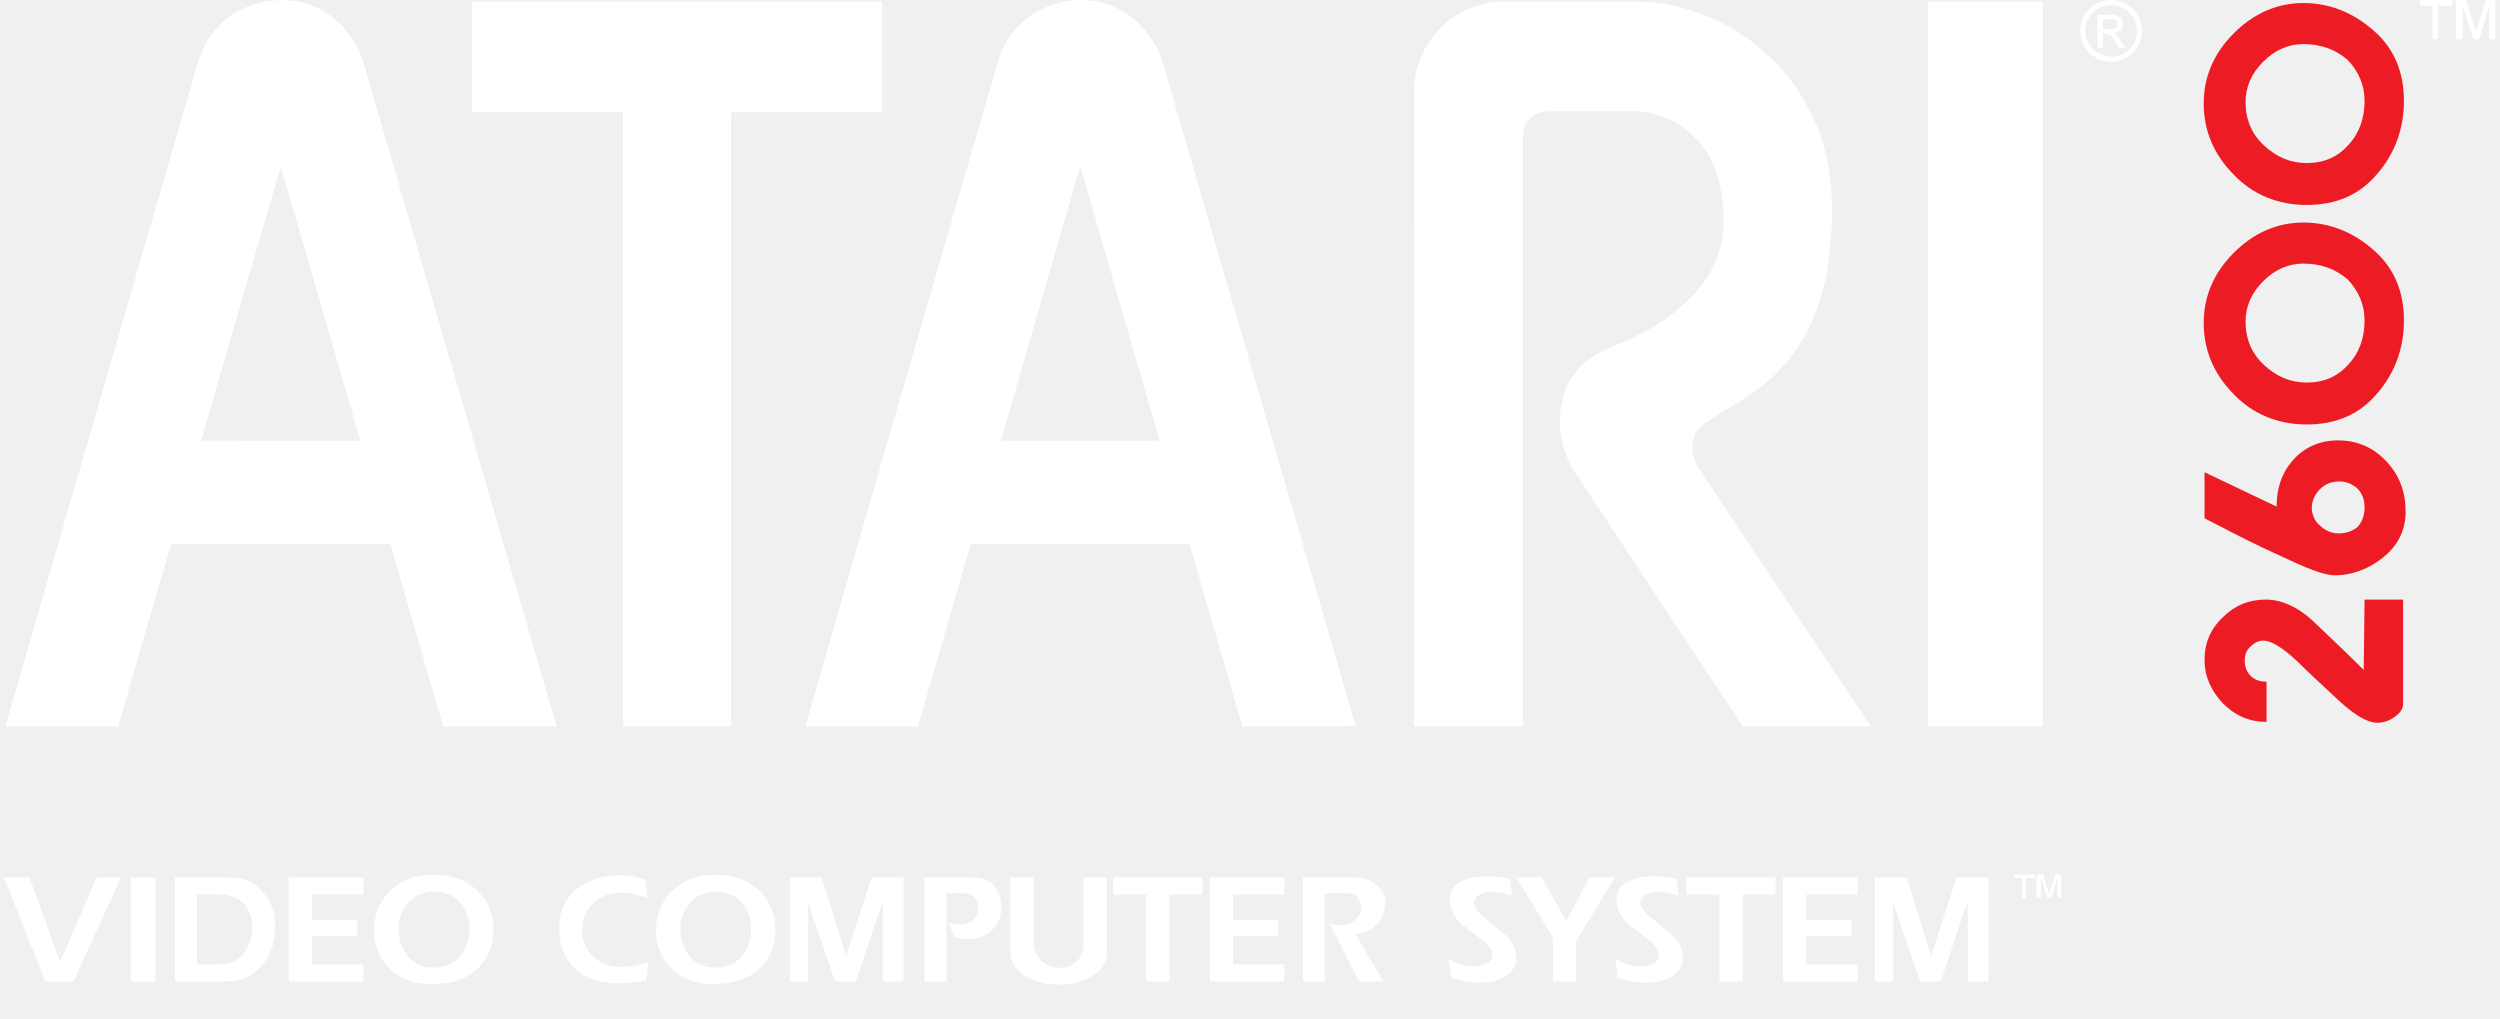
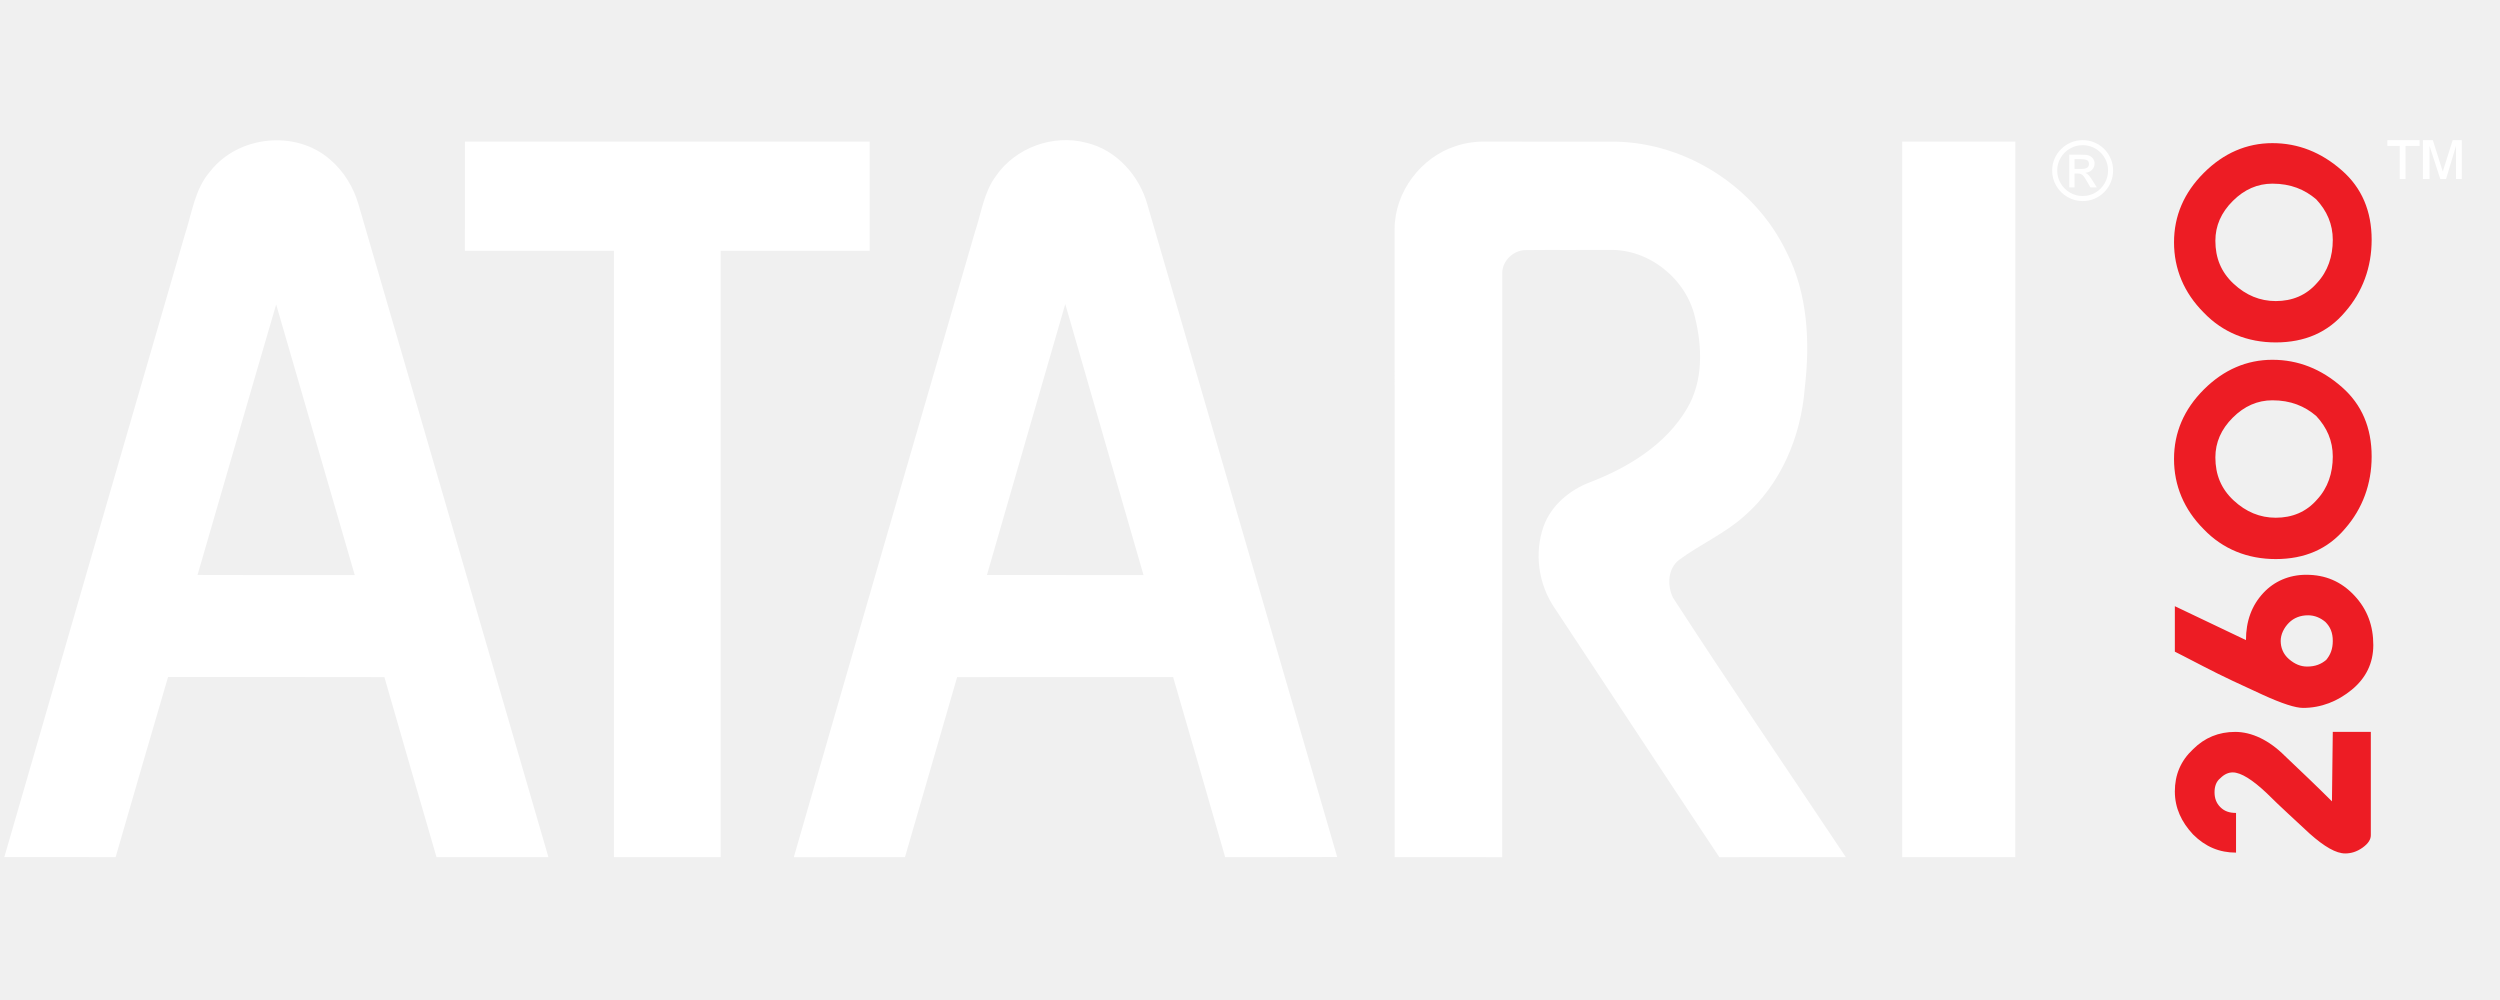
- <svg xmlns="http://www.w3.org/2000/svg" width="405px" height="165px" viewBox="0 0 405 165" version="1.1">
-   <g id="Page-1" stroke="none" stroke-width="1" fill="none" fill-rule="evenodd">
-     <g id="mainlogo" fill-rule="nonzero">
-       <g id="Group-11" fill="#FFFFFF">
-         <g id="Group">
-           <path d="M34.678,5.101 C39.245,-0.742 48.698,-1.74 54.301,3.161 C56.594,5.094 58.199,7.757 59.02,10.618 C69.392,46.314 79.811,81.99 90.17,117.683 C84.05,117.689 77.922,117.673 71.805,117.689 C68.918,107.851 66.098,97.99 63.249,88.14 C51.408,88.108 39.577,88.13 27.74,88.124 C24.843,97.971 21.982,107.829 19.133,117.689 C13.044,117.667 6.955,117.683 0.865,117.676 C10.723,83.633 20.589,49.576 30.491,15.542 C31.665,11.986 32.111,8.013 34.678,5.101 M45.486,26.975 C41.144,41.763 36.892,56.575 32.578,71.372 C41.182,71.413 49.782,71.385 58.382,71.385 C54.077,56.582 49.794,41.775 45.486,26.975 Z" id="Shape" />
-           <path d="M163.643,5.868 C166.833,1.241 173.001,-1.004 178.433,0.423 C183.401,1.57 187.207,5.852 188.518,10.675 C198.88,46.342 209.281,82 219.643,117.667 C213.513,117.708 207.386,117.667 201.255,117.692 C198.406,107.841 195.586,97.981 192.712,88.133 C180.894,88.14 169.078,88.111 157.26,88.143 C154.436,98 151.524,107.835 148.697,117.689 C142.615,117.698 136.532,117.683 130.452,117.698 C140.303,83.462 150.267,49.251 160.194,15.04 C161.236,11.945 161.64,8.54 163.643,5.868 M162.152,71.385 C170.721,71.397 179.283,71.388 187.851,71.388 C183.591,56.559 179.258,41.741 175.01,26.906 C170.73,41.734 166.409,56.55 162.152,71.385 Z" id="Shape" />
-           <path d="M76.466,0.246 C98.616,0.246 120.759,0.246 142.902,0.246 C142.902,6.222 142.902,12.188 142.902,18.164 C134.747,18.17 126.595,18.154 118.444,18.17 C118.444,51.339 118.447,84.517 118.441,117.686 C112.604,117.686 106.758,117.686 100.921,117.686 C100.921,84.517 100.915,51.342 100.925,18.17 C92.77,18.154 84.621,18.17 76.463,18.164 C76.466,12.188 76.46,6.219 76.466,0.246 Z" id="Path" />
-           <path d="M239.111,0.976 C240.794,0.395 242.592,0.196 244.367,0.24 C251.35,0.265 258.336,0.243 265.313,0.25 C277.074,0.464 288.299,7.76 293.387,18.347 C296.909,25.219 297.275,33.21 296.384,40.749 C295.775,48.645 292.465,56.534 286.395,61.768 C283.186,64.623 279.197,66.353 275.77,68.896 C273.884,70.333 273.793,73.119 274.766,75.111 C284.032,89.416 293.665,103.502 303.127,117.686 C296.211,117.698 289.288,117.67 282.368,117.698 C273.31,104.092 264.346,90.417 255.326,76.792 C252.673,72.913 251.953,67.778 253.538,63.353 C254.78,59.961 257.745,57.475 261.049,56.19 C267.356,53.783 273.575,50.003 277.068,44.052 C279.727,39.577 279.588,34.056 278.391,29.161 C276.992,22.803 270.799,17.804 264.251,18.025 C259.729,18.056 255.203,17.999 250.686,18.047 C248.64,17.999 246.713,19.777 246.738,21.849 C246.72,53.796 246.751,85.742 246.732,117.695 C240.848,117.683 234.967,117.695 229.083,117.689 C229.071,83.295 229.09,48.9 229.071,14.503 C229.109,8.474 233.395,2.805 239.111,0.976 Z" id="Path" />
-           <path d="M312.378,0.246 C318.572,0.246 324.759,0.246 330.949,0.246 C330.946,39.397 330.962,78.538 330.94,117.692 C324.756,117.676 318.568,117.692 312.378,117.686 C312.378,78.535 312.378,39.391 312.378,0.246 Z" id="Path" />
-         </g>
-         <path d="M342.007,10 C342.7,10 343.347,9.872 343.947,9.616 C344.547,9.359 345.081,8.996 345.546,8.526 C346.012,8.055 346.371,7.517 346.623,6.912 C346.874,6.307 347,5.666 347,4.99 C347,4.31 346.872,3.666 346.616,3.058 C346.36,2.451 346.002,1.917 345.543,1.458 C345.084,0.998 344.55,0.641 343.94,0.384 C343.331,0.128 342.687,0 342.007,0 C341.331,0 340.69,0.128 340.083,0.384 C339.476,0.641 338.938,1.001 338.47,1.465 C338.002,1.928 337.64,2.46 337.384,3.058 C337.128,3.657 337,4.301 337,4.99 C337,5.905 337.225,6.744 337.675,7.508 C338.126,8.273 338.735,8.879 339.503,9.327 C340.272,9.776 341.106,10 342.007,10 Z M342.007,9.172 C341.252,9.172 340.554,8.984 339.914,8.608 C339.274,8.233 338.766,7.726 338.391,7.087 C338.015,6.449 337.828,5.75 337.828,4.99 C337.828,4.23 338.017,3.532 338.394,2.896 C338.772,2.26 339.28,1.756 339.921,1.385 C340.561,1.014 341.256,0.828 342.007,0.828 C342.581,0.828 343.119,0.935 343.623,1.15 C344.126,1.364 344.57,1.663 344.954,2.048 C345.338,2.432 345.637,2.876 345.851,3.38 C346.065,3.883 346.172,4.42 346.172,4.99 C346.172,5.746 345.986,6.445 345.613,7.087 C345.24,7.73 344.735,8.238 344.099,8.612 C343.464,8.985 342.766,9.172 342.007,9.172 Z M340.675,7.76 L340.675,5.48 L341.192,5.48 C341.545,5.48 341.82,5.577 342.017,5.769 C342.213,5.961 342.472,6.344 342.795,6.918 L342.795,6.918 L343.272,7.76 L344.325,7.76 L343.675,6.713 C343.406,6.289 343.188,5.98 343.02,5.785 C342.852,5.591 342.656,5.45 342.43,5.361 C342.894,5.321 343.265,5.157 343.543,4.867 C343.821,4.578 343.96,4.221 343.96,3.797 C343.96,3.545 343.883,3.305 343.728,3.075 C343.574,2.845 343.371,2.675 343.119,2.565 C342.965,2.49 342.775,2.441 342.55,2.419 C342.325,2.397 342.026,2.386 341.656,2.386 L341.656,2.386 L339.808,2.386 L339.808,7.76 L340.675,7.76 Z M341.735,4.732 L340.675,4.732 L340.675,3.121 L341.669,3.121 C342.097,3.121 342.433,3.171 342.675,3.27 C342.918,3.37 343.04,3.587 343.04,3.923 C343.04,4.118 342.989,4.275 342.887,4.397 C342.786,4.518 342.639,4.605 342.447,4.655 C342.255,4.706 342.018,4.732 341.735,4.732 L341.735,4.732 Z" id="®" />
-       </g>
-       <g id="Group-4" transform="translate(0, 136)" fill="#FFFFFF">
-         <path d="M11.885,23 L19.621,6.141 L15.665,6.141 L9.743,19.825 L4.778,6.141 L0.62,6.141 L7.349,23 L11.885,23 Z M25.14,23 L25.14,6.141 L21.184,6.141 L21.184,23 L25.14,23 Z M36.631,23 C39.101,23 41.083,22.076 42.578,20.228 C43.922,18.565 44.594,16.574 44.594,14.256 C44.594,12.021 43.973,10.156 42.73,8.661 C41.335,6.981 39.437,6.141 37.034,6.141 L28.34,6.141 L28.34,23 L36.631,23 Z M35.674,20.228 L31.894,20.228 L31.894,8.913 L35.674,8.913 C37.404,8.913 38.731,9.459 39.655,10.551 C40.462,11.492 40.865,12.718 40.865,14.23 C40.865,15.826 40.428,17.196 39.554,18.338 C38.58,19.598 37.286,20.228 35.674,20.228 Z M58.858,23 L58.858,20.228 L50.542,20.228 L50.542,15.667 L57.875,15.667 L57.875,13.071 L50.542,13.071 L50.542,8.913 L58.858,8.913 L58.858,6.141 L46.787,6.141 L46.787,23 L58.858,23 Z M69.92,23.428 C73.196,23.428 75.733,22.538 77.531,20.757 C79.144,19.161 79.95,17.112 79.95,14.608 C79.95,12.189 79.152,10.156 77.556,8.51 C75.758,6.645 73.314,5.713 70.223,5.713 C67.199,5.713 64.796,6.654 63.016,8.535 C61.403,10.232 60.596,12.282 60.596,14.684 C60.596,17.053 61.378,19.06 62.94,20.707 C64.67,22.521 66.997,23.428 69.92,23.428 Z M70.172,20.757 C68.425,20.757 67.031,20.11 65.989,18.817 C65.048,17.641 64.578,16.221 64.578,14.558 C64.578,12.895 65.074,11.484 66.065,10.324 C67.14,9.081 68.568,8.46 70.349,8.46 C72.163,8.46 73.591,9.09 74.633,10.35 C75.557,11.475 76.019,12.861 76.019,14.508 C76.019,16.255 75.54,17.7 74.582,18.842 C73.524,20.119 72.054,20.757 70.172,20.757 Z M100.186,23.302 C100.858,23.302 101.559,23.26 102.29,23.176 C103.021,23.092 103.823,22.966 104.696,22.798 L105.1,19.825 C104.293,20.11 103.52,20.32 102.781,20.455 C102.042,20.589 101.362,20.656 100.74,20.656 C98.707,20.656 97.094,20.035 95.902,18.792 C94.843,17.683 94.314,16.314 94.314,14.684 C94.314,13.054 94.843,11.668 95.902,10.526 C97.078,9.266 98.648,8.636 100.614,8.636 C101.252,8.636 101.929,8.707 102.643,8.85 C103.357,8.993 104.108,9.216 104.898,9.518 L104.52,6.519 C103.344,6.032 102.017,5.788 100.538,5.788 C97.867,5.788 95.616,6.452 93.785,7.779 C91.651,9.325 90.584,11.492 90.584,14.281 C90.584,16.935 91.34,19.06 92.852,20.656 C94.532,22.42 96.977,23.302 100.186,23.302 Z M115.583,23.428 C118.859,23.428 121.396,22.538 123.193,20.757 C124.806,19.161 125.612,17.112 125.612,14.608 C125.612,12.189 124.814,10.156 123.218,8.51 C121.421,6.645 118.976,5.713 115.885,5.713 C112.861,5.713 110.459,6.654 108.678,8.535 C107.065,10.232 106.259,12.282 106.259,14.684 C106.259,17.053 107.04,19.06 108.602,20.707 C110.333,22.521 112.66,23.428 115.583,23.428 Z M115.835,20.757 C114.088,20.757 112.693,20.11 111.652,18.817 C110.711,17.641 110.24,16.221 110.24,14.558 C110.24,12.895 110.736,11.484 111.727,10.324 C112.802,9.081 114.23,8.46 116.011,8.46 C117.826,8.46 119.254,9.09 120.295,10.35 C121.219,11.475 121.681,12.861 121.681,14.508 C121.681,16.255 121.202,17.7 120.245,18.842 C119.186,20.119 117.716,20.757 115.835,20.757 Z M130.93,23 L130.93,10.299 L135.289,23 L138.641,23 L143,9.896 L143,23 L146.377,23 L146.377,6.141 L141.211,6.141 L137.053,18.842 L133.122,6.141 L127.956,6.141 L127.956,23 L130.93,23 Z M153.332,23 L153.332,8.712 L156.13,8.712 C156.852,8.712 157.44,8.955 157.894,9.442 C158.297,9.879 158.498,10.425 158.498,11.08 C158.498,11.803 158.255,12.416 157.768,12.92 C157.213,13.491 156.466,13.777 155.525,13.777 C155.088,13.777 154.777,13.76 154.592,13.726 C154.408,13.693 154.122,13.609 153.736,13.474 L154.542,15.868 C155.382,16.053 156.113,16.146 156.734,16.146 C158.498,16.146 159.884,15.591 160.892,14.482 C161.783,13.508 162.228,12.307 162.228,10.879 C162.228,9.585 161.858,8.493 161.119,7.603 C160.313,6.628 159.238,6.141 157.894,6.141 L149.779,6.141 L149.779,23 L153.332,23 Z M171.502,23.504 C173.635,23.504 175.424,23.067 176.869,22.194 C178.499,21.219 179.314,19.9 179.314,18.237 L179.314,6.141 L175.534,6.141 L175.534,16.851 C175.534,18.111 175.139,19.102 174.349,19.825 C173.66,20.463 172.787,20.782 171.728,20.782 C170.603,20.782 169.628,20.43 168.805,19.724 C167.898,18.934 167.444,17.91 167.444,16.65 L167.444,6.141 L163.664,6.141 L163.664,18.036 C163.664,19.766 164.479,21.135 166.109,22.143 C167.587,23.05 169.385,23.504 171.502,23.504 Z M189.444,23 L189.444,8.913 L194.786,8.913 L194.786,6.141 L180.322,6.141 L180.322,8.913 L185.689,8.913 L185.689,23 L189.444,23 Z M208.067,23 L208.067,20.228 L199.751,20.228 L199.751,15.667 L207.084,15.667 L207.084,13.071 L199.751,13.071 L199.751,8.913 L208.067,8.913 L208.067,6.141 L195.996,6.141 L195.996,23 L208.067,23 Z M214.619,23 L214.619,8.712 L218.399,8.712 C218.987,8.712 219.495,8.943 219.923,9.405 C220.352,9.867 220.566,10.375 220.566,10.929 C220.566,11.685 220.264,12.349 219.659,12.92 C218.987,13.558 218.105,13.878 217.013,13.878 C216.626,13.878 216.345,13.865 216.169,13.84 C215.992,13.815 215.744,13.76 215.425,13.676 L220.163,23 L224.119,23 L219.558,15.264 C220.952,15.264 222.128,14.743 223.086,13.701 C223.976,12.727 224.422,11.61 224.422,10.35 C224.422,9.174 224.002,8.208 223.162,7.452 C222.187,6.578 220.793,6.141 218.978,6.141 L211.066,6.141 L211.066,23 L214.619,23 Z M239.693,23.202 C241.507,23.202 242.956,22.819 244.04,22.055 C245.123,21.291 245.665,20.304 245.665,19.094 C245.665,17.868 245.069,16.658 243.876,15.465 C243.725,15.314 242.624,14.407 240.575,12.744 C239.365,11.769 238.76,10.946 238.76,10.274 C238.76,9.77 239.021,9.346 239.542,9.001 C240.062,8.657 240.776,8.485 241.684,8.485 C242.692,8.485 243.792,8.695 244.985,9.115 L244.582,6.343 C243.91,6.225 243.271,6.133 242.666,6.066 C242.062,5.998 241.448,5.965 240.827,5.965 C239.13,5.965 237.761,6.242 236.719,6.796 C235.493,7.452 234.88,8.418 234.88,9.694 C234.88,11.139 235.468,12.441 236.644,13.6 C236.728,13.684 237.836,14.541 239.97,16.171 C241.163,17.078 241.759,17.935 241.759,18.741 C241.759,19.279 241.465,19.716 240.877,20.052 C240.289,20.388 239.567,20.556 238.71,20.556 C238.021,20.556 237.337,20.451 236.656,20.241 C235.976,20.031 235.316,19.69 234.678,19.22 L235.081,22.395 C235.871,22.664 236.665,22.866 237.463,23 C238.261,23.134 239.004,23.202 239.693,23.202 Z M255.317,23 L255.317,16.448 L261.642,6.141 L257.484,6.141 L253.729,13.273 L249.773,6.141 L245.615,6.141 L251.562,15.868 L251.562,23 L255.317,23 Z M266.682,23.202 C268.496,23.202 269.945,22.819 271.029,22.055 C272.113,21.291 272.654,20.304 272.654,19.094 C272.654,17.868 272.058,16.658 270.865,15.465 C270.714,15.314 269.614,14.407 267.564,12.744 C266.354,11.769 265.75,10.946 265.75,10.274 C265.75,9.77 266.01,9.346 266.531,9.001 C267.052,8.657 267.766,8.485 268.673,8.485 C269.681,8.485 270.781,8.695 271.974,9.115 L271.571,6.343 C270.899,6.225 270.26,6.133 269.656,6.066 C269.051,5.998 268.438,5.965 267.816,5.965 C266.119,5.965 264.75,6.242 263.708,6.796 C262.482,7.452 261.869,8.418 261.869,9.694 C261.869,11.139 262.457,12.441 263.633,13.6 C263.717,13.684 264.826,14.541 266.959,16.171 C268.152,17.078 268.748,17.935 268.748,18.741 C268.748,19.279 268.454,19.716 267.866,20.052 C267.278,20.388 266.556,20.556 265.699,20.556 C265.01,20.556 264.326,20.451 263.645,20.241 C262.965,20.031 262.306,19.69 261.667,19.22 L262.07,22.395 C262.86,22.664 263.654,22.866 264.452,23 C265.25,23.134 265.993,23.202 266.682,23.202 Z M282.306,23 L282.306,8.913 L287.648,8.913 L287.648,6.141 L273.184,6.141 L273.184,8.913 L278.551,8.913 L278.551,23 L282.306,23 Z M300.929,23 L300.929,20.228 L292.613,20.228 L292.613,15.667 L299.946,15.667 L299.946,13.071 L292.613,13.071 L292.613,8.913 L300.929,8.913 L300.929,6.141 L288.858,6.141 L288.858,23 L300.929,23 Z M306.7,23 L306.7,10.299 L311.059,23 L314.411,23 L318.77,9.896 L318.77,23 L322.147,23 L322.147,6.141 L316.981,6.141 L312.823,18.842 L308.892,6.141 L303.726,6.141 L303.726,23 L306.7,23 Z" id="VIDEOCOMPUTERSYSTEM" />
-         <path d="M327.6,9.45 L327.6,6.233 L326.34,6.233 L326.34,5.67 L329.616,5.67 L329.616,6.233 L328.188,6.233 L328.188,9.45 L327.6,9.45 Z M329.952,9.45 L329.952,5.67 L330.96,5.67 L331.968,8.726 L332.976,5.67 L333.9,5.67 L333.9,9.45 L333.312,9.45 L333.312,6.233 L332.304,9.45 L331.716,9.45 L330.624,6.233 L330.624,9.45 L329.952,9.45 Z" id="Shape" />
-       </g>
-       <path d="M389.303,97.266 L389.303,114.097 C389.303,114.775 388.896,115.454 387.946,116.132 C386.996,116.811 386.046,117.083 385.096,117.083 C383.603,117.083 381.702,115.997 379.259,113.825 C376.952,111.654 374.509,109.482 372.201,107.175 C369.894,105.003 367.994,103.781 366.637,103.781 C365.958,103.781 365.279,104.053 364.601,104.731 C363.922,105.274 363.651,106.089 363.651,107.039 C363.651,107.989 363.922,108.803 364.601,109.482 C365.279,110.161 366.094,110.432 367.18,110.432 L367.18,116.947 C364.465,116.947 362.158,115.997 360.122,113.961 C358.222,111.925 357.136,109.618 357.136,106.903 C357.136,104.189 358.086,101.881 360.122,99.981 C362.022,98.081 364.329,97.131 367.044,97.131 C369.758,97.131 372.609,98.488 375.187,101.067 C377.902,103.646 380.481,106.089 382.924,108.532 L383.06,97.131 L389.303,97.131 L389.303,97.266 Z M378.716,71.343 C381.838,71.343 384.417,72.428 386.589,74.736 C388.76,77.043 389.71,79.758 389.71,82.879 C389.71,85.865 388.489,88.308 386.181,90.209 C383.874,92.109 381.159,93.195 378.173,93.195 C376.952,93.195 374.78,92.516 371.523,91.023 C368.265,89.53 365.008,88.037 361.886,86.408 C358.764,84.78 357.136,83.965 357.136,83.965 L357.136,76.5 L368.808,82.065 C368.808,78.943 369.758,76.364 371.659,74.329 C373.423,72.428 375.866,71.343 378.716,71.343 L378.716,71.343 Z M378.988,77.993 C377.766,77.993 376.68,78.4 375.866,79.215 C375.052,80.029 374.509,81.115 374.509,82.201 C374.509,83.287 374.916,84.372 375.866,85.187 C376.816,86.001 377.766,86.408 378.852,86.408 C380.209,86.408 381.159,86.001 381.974,85.322 C382.652,84.508 383.06,83.558 383.06,82.201 C383.06,80.843 382.652,79.893 381.838,79.079 C381.024,78.4 380.074,77.993 378.988,77.993 L378.988,77.993 Z M389.439,51.934 C389.439,56.413 387.946,60.484 385.096,63.742 C382.245,67.135 378.445,68.764 373.694,68.764 C369.08,68.764 365.008,67.135 361.886,63.878 C358.629,60.62 357,56.684 357,52.341 C357,47.997 358.629,44.197 361.886,40.94 C365.144,37.682 368.944,36.054 373.152,36.054 C377.359,36.054 381.159,37.546 384.553,40.532 C387.81,43.383 389.439,47.183 389.439,51.934 L389.439,51.934 Z M373.152,42.704 C370.708,42.704 368.537,43.654 366.637,45.554 C364.736,47.455 363.786,49.626 363.786,52.069 C363.786,54.92 364.736,57.227 366.772,59.127 C368.808,61.027 371.116,61.977 373.694,61.977 C376.409,61.977 378.716,61.027 380.481,58.991 C382.245,57.091 383.06,54.648 383.06,51.934 C383.06,49.355 382.11,47.183 380.345,45.283 C378.445,43.654 376.138,42.704 373.152,42.704 L373.152,42.704 Z M389.439,16.373 C389.439,20.852 387.946,24.924 385.096,28.181 C382.245,31.575 378.445,33.203 373.694,33.203 C369.08,33.203 365.008,31.575 361.886,28.317 C358.629,25.06 357,21.124 357,16.78 C357,12.437 358.629,8.637 361.886,5.379 C365.144,2.122 368.944,0.493 373.152,0.493 C377.359,0.493 381.159,1.986 384.553,4.972 C387.81,7.822 389.439,11.623 389.439,16.373 L389.439,16.373 Z M373.152,7.144 C370.708,7.144 368.537,8.094 366.637,9.994 C364.736,11.894 363.786,14.066 363.786,16.509 C363.786,19.359 364.736,21.666 366.772,23.567 C368.808,25.467 371.116,26.417 373.694,26.417 C376.409,26.417 378.716,25.467 380.481,23.431 C382.245,21.531 383.06,19.088 383.06,16.373 C383.06,13.794 382.11,11.623 380.345,9.722 C378.445,8.094 376.138,7.144 373.152,7.144 L373.152,7.144 Z" id="Shape" fill="#ED1C24" />
-       <path d="M394.054,6.379 L394.054,0.95 L392.018,0.95 L392.018,4.6629367e-14 L397.311,4.6629367e-14 L397.311,0.95 L395.004,0.95 L395.004,6.379 L394.054,6.379 Z M397.854,6.379 L397.854,4.61852778e-14 L399.483,4.61852778e-14 L401.111,5.158 L402.74,4.61852778e-14 L404.233,4.61852778e-14 L404.233,6.379 L403.283,6.379 L403.283,0.95 L401.654,6.379 L400.704,6.379 L398.94,0.95 L398.94,6.379 L397.854,6.379 Z" id="Shape" fill="#FFFFFF" />
+ <svg xmlns="http://www.w3.org/2000/svg" width="500" height="200" viewBox="0 0 500 200" version="1.1" id="svg25">
+   <defs id="defs29" />
+   <g id="Group-11" style="fill:#ffffff;fill-rule:nonzero;stroke:none;stroke-width:1" transform="matrix(1.21847,0,0,1.21847,-0.1890601,28.02682)">
+     <g id="Group">
+       <path d="m 34.678,5.101 c 4.567,-5.843 14.02,-6.841 19.623,-1.939 2.293,1.933 3.897,4.595 4.719,7.457 10.372,35.695 20.791,71.372 31.151,107.064 -6.121,0.006 -12.248,-0.009 -18.366,0.006 -2.887,-9.838 -5.707,-19.699 -8.556,-29.549 -11.841,-0.032 -23.672,-0.009 -35.509,-0.016 -2.896,9.848 -5.758,19.705 -8.606,29.565 -6.089,-0.022 -12.179,-0.006 -18.268,-0.013 C 10.723,83.633 20.589,49.576 30.491,15.542 c 1.175,-3.556 1.62,-7.529 4.188,-10.441 M 45.486,26.975 c -4.343,14.787 -8.594,29.6 -12.908,44.397 8.603,0.041 17.203,0.013 25.804,0.013 C 54.077,56.582 49.794,41.775 45.486,26.975 Z" id="Shape" />
+       <path d="m 163.643,5.868 c 3.19,-4.627 9.358,-6.873 14.79,-5.445 4.968,1.146 8.774,5.429 10.085,10.252 10.363,35.667 20.763,71.325 31.125,106.992 -6.13,0.041 -12.257,0 -18.388,0.025 -2.849,-9.851 -5.669,-19.711 -8.543,-29.559 -11.818,0.006 -23.634,-0.022 -35.452,0.009 -2.824,9.857 -5.736,19.692 -8.562,29.546 -6.083,0.009 -12.166,-0.006 -18.246,0.009 9.851,-34.236 19.815,-68.447 29.742,-102.658 1.042,-3.095 1.447,-6.5 3.449,-9.172 m -1.491,65.516 c 8.569,0.013 17.131,0.003 25.699,0.003 -4.261,-14.828 -8.594,-29.647 -12.842,-44.482 -4.28,14.828 -8.6,29.644 -12.858,44.479 z" id="path5" />
+       <path d="m 76.466,0.246 c 22.149,0 44.292,0 66.436,0 0,5.976 0,11.942 0,17.917 -8.155,0.006 -16.306,-0.009 -24.458,0.006 0,33.169 0.003,66.347 -0.003,99.516 -5.837,0 -11.683,0 -17.519,0 0,-33.169 -0.006,-66.344 0.003,-99.516 -8.155,-0.016 -16.303,0 -24.461,-0.006 0.003,-5.976 -0.003,-11.945 0.003,-17.917 z" id="Path" />
+       <path d="m 239.111,0.976 c 1.683,-0.581 3.48,-0.78 5.255,-0.736 6.983,0.025 13.969,0.003 20.946,0.009 11.762,0.215 22.986,7.511 28.074,18.097 3.522,6.873 3.888,14.863 2.997,22.402 -0.61,7.896 -3.919,15.785 -9.99,21.019 -3.209,2.855 -7.198,4.586 -10.625,7.128 -1.886,1.437 -1.977,4.223 -1.004,6.216 9.267,14.304 18.899,28.39 28.362,42.574 -6.917,0.013 -13.84,-0.016 -20.76,0.013 -9.058,-13.606 -18.021,-27.282 -27.042,-40.907 -2.653,-3.878 -3.373,-9.014 -1.788,-13.439 1.241,-3.392 4.207,-5.878 7.511,-7.163 6.307,-2.407 12.526,-6.187 16.019,-12.137 2.659,-4.475 2.52,-9.996 1.323,-14.892 -1.399,-6.358 -7.593,-11.357 -14.14,-11.136 -4.523,0.032 -9.049,-0.025 -13.565,0.022 -2.047,-0.047 -3.973,1.731 -3.948,3.803 -0.019,31.947 0.013,63.893 -0.006,95.846 -5.884,-0.013 -11.765,0 -17.649,-0.006 -0.013,-34.394 0.006,-68.788 -0.013,-103.186 0.038,-6.029 4.324,-11.698 10.04,-13.527 z" id="path8" />
+       <path d="m 312.378,0.246 c 6.193,0 12.381,0 18.571,0 -0.003,39.151 0.013,78.292 -0.009,117.446 -6.184,-0.016 -12.371,0 -18.562,-0.006 0,-39.151 0,-78.295 0,-117.439 z" id="path10" />
    </g>
+     <path d="m 342.007,10 c 0.693,0 1.34,-0.128 1.94,-0.384 0.6,-0.256 1.134,-0.62 1.599,-1.09 0.466,-0.471 0.825,-1.008 1.076,-1.614 C 346.874,6.307 347,5.666 347,4.99 347,4.31 346.872,3.666 346.616,3.058 346.36,2.451 346.002,1.917 345.543,1.458 345.084,0.998 344.55,0.641 343.94,0.384 343.331,0.128 342.687,0 342.007,0 c -0.675,0 -1.317,0.128 -1.924,0.384 -0.607,0.256 -1.145,0.616 -1.613,1.08 -0.468,0.464 -0.83,0.995 -1.086,1.594 C 337.128,3.657 337,4.301 337,4.99 c 0,0.915 0.225,1.754 0.675,2.518 0.45,0.764 1.06,1.371 1.828,1.819 C 340.272,9.776 341.106,10 342.007,10 Z m 0,-0.828 c -0.755,0 -1.453,-0.188 -2.093,-0.563 -0.64,-0.376 -1.148,-0.882 -1.523,-1.521 -0.375,-0.638 -0.563,-1.338 -0.563,-2.097 0,-0.76 0.189,-1.458 0.566,-2.094 0.377,-0.636 0.886,-1.14 1.526,-1.511 0.64,-0.371 1.336,-0.557 2.086,-0.557 0.574,0 1.113,0.107 1.616,0.321 0.503,0.214 0.947,0.514 1.331,0.898 0.384,0.384 0.683,0.828 0.897,1.332 0.214,0.504 0.321,1.04 0.321,1.61 0,0.755 -0.187,1.455 -0.56,2.097 -0.373,0.643 -0.877,1.151 -1.513,1.524 -0.636,0.373 -1.333,0.56 -2.093,0.56 z M 340.675,7.76 V 5.48 h 0.517 c 0.353,0 0.628,0.096 0.825,0.288 0.196,0.192 0.456,0.575 0.778,1.15 v 0 l 0.477,0.842 h 1.053 l -0.649,-1.047 c -0.269,-0.424 -0.488,-0.733 -0.656,-0.928 -0.168,-0.194 -0.364,-0.336 -0.589,-0.424 0.464,-0.04 0.834,-0.204 1.113,-0.494 0.278,-0.289 0.417,-0.646 0.417,-1.07 0,-0.252 -0.077,-0.493 -0.232,-0.722 -0.155,-0.23 -0.358,-0.4 -0.609,-0.51 -0.155,-0.075 -0.344,-0.124 -0.57,-0.146 -0.225,-0.022 -0.523,-0.033 -0.894,-0.033 v 0 h -1.848 V 7.76 Z m 1.06,-3.028 h -1.06 V 3.121 h 0.993 c 0.428,0 0.764,0.05 1.007,0.149 0.243,0.099 0.364,0.317 0.364,0.653 0,0.194 -0.051,0.352 -0.152,0.474 -0.102,0.121 -0.248,0.208 -0.44,0.258 -0.192,0.051 -0.429,0.076 -0.712,0.076 z" id="®" />
  </g>
+   <path d="m 474.165,146.543 v 20.507 c 0,0.827 -0.496,1.654 -1.654,2.481 -1.158,0.827 -2.315,1.158 -3.473,1.158 -1.819,0 -4.134,-1.323 -7.111,-3.969 -2.811,-2.646 -5.788,-5.292 -8.6,-8.104 -2.811,-2.646 -5.127,-4.134 -6.781,-4.134 -0.827,0 -1.654,0.331 -2.481,1.158 -0.827,0.662 -1.158,1.654 -1.158,2.811 0,1.158 0.331,2.15 1.158,2.977 0.827,0.827 1.819,1.158 3.142,1.158 v 7.938 c -3.308,0 -6.119,-1.158 -8.6,-3.638 -2.315,-2.481 -3.638,-5.292 -3.638,-8.6 0,-3.308 1.158,-6.119 3.638,-8.434 2.315,-2.315 5.127,-3.473 8.434,-3.473 3.308,0 6.781,1.654 9.923,4.796 3.308,3.142 6.45,6.119 9.427,9.096 l 0.165,-13.892 h 7.607 z m -12.9,-31.587 c 3.804,0 6.946,1.323 9.592,4.134 2.646,2.811 3.804,6.119 3.804,9.923 0,3.638 -1.488,6.615 -4.3,8.93 -2.811,2.315 -6.119,3.638 -9.757,3.638 -1.488,0 -4.134,-0.827 -8.104,-2.646 -3.969,-1.819 -7.938,-3.638 -11.742,-5.623 -3.804,-1.985 -5.788,-2.977 -5.788,-2.977 v -9.096 l 14.223,6.781 c 0,-3.804 1.158,-6.946 3.473,-9.427 2.15,-2.315 5.127,-3.638 8.6,-3.638 z m 0.331,8.104 c -1.488,0 -2.811,0.496 -3.804,1.488 -0.992,0.992 -1.654,2.315 -1.654,3.638 0,1.323 0.496,2.646 1.654,3.638 1.158,0.992 2.315,1.488 3.638,1.488 1.654,0 2.811,-0.496 3.804,-1.323 0.827,-0.992 1.323,-2.15 1.323,-3.804 0,-1.654 -0.496,-2.811 -1.488,-3.804 -0.992,-0.827 -2.15,-1.323 -3.473,-1.323 z m 12.734,-31.753 c 0,5.458 -1.819,10.419 -5.292,14.388 -3.473,4.134 -8.104,6.119 -13.892,6.119 -5.623,0 -10.584,-1.985 -14.388,-5.954 -3.969,-3.969 -5.954,-8.765 -5.954,-14.057 0,-5.292 1.985,-9.923 5.954,-13.892 3.969,-3.969 8.6,-5.954 13.726,-5.954 5.127,0 9.757,1.819 13.892,5.458 3.969,3.473 5.954,8.104 5.954,13.892 z M 454.485,80.061 c -2.977,0 -5.623,1.158 -7.938,3.473 -2.315,2.315 -3.473,4.961 -3.473,7.938 0,3.473 1.158,6.284 3.638,8.6 2.481,2.315 5.292,3.473 8.434,3.473 3.308,0 6.119,-1.158 8.269,-3.638 2.15,-2.315 3.142,-5.292 3.142,-8.6 0,-3.142 -1.158,-5.788 -3.308,-8.104 -2.315,-1.985 -5.127,-3.142 -8.765,-3.142 z m 19.846,-32.084 c 0,5.458 -1.819,10.419 -5.292,14.388 -3.473,4.134 -8.104,6.119 -13.892,6.119 -5.623,0 -10.584,-1.985 -14.388,-5.954 -3.969,-3.969 -5.954,-8.765 -5.954,-14.057 0,-5.292 1.985,-9.923 5.954,-13.892 3.969,-3.969 8.6,-5.954 13.726,-5.954 5.127,0 9.757,1.819 13.892,5.458 3.969,3.473 5.954,8.104 5.954,13.892 z M 454.485,36.731 c -2.977,0 -5.623,1.158 -7.938,3.473 -2.315,2.315 -3.473,4.961 -3.473,7.938 0,3.473 1.158,6.284 3.638,8.6 2.481,2.315 5.292,3.473 8.434,3.473 3.308,0 6.119,-1.158 8.269,-3.638 2.15,-2.315 3.142,-5.292 3.142,-8.6 0,-3.142 -1.158,-5.788 -3.308,-8.104 -2.315,-1.985 -5.127,-3.142 -8.765,-3.142 z" id="path19" style="fill:#ed1c24;fill-rule:nonzero;stroke:none;stroke-width:1.218" />
+   <path d="m 479.953,35.8 v -6.615 h -2.481 v -1.158 h 6.45 v 1.158 h -2.811 v 6.615 z m 4.631,0 v -7.773 h 1.985 l 1.985,6.284 1.985,-6.284 h 1.819 v 7.773 h -1.158 v -6.615 l -1.985,6.615 h -1.158 l -2.15,-6.615 v 6.615 z" id="path21" style="fill:#ffffff;fill-rule:nonzero;stroke:none;stroke-width:1.218" />
</svg>
